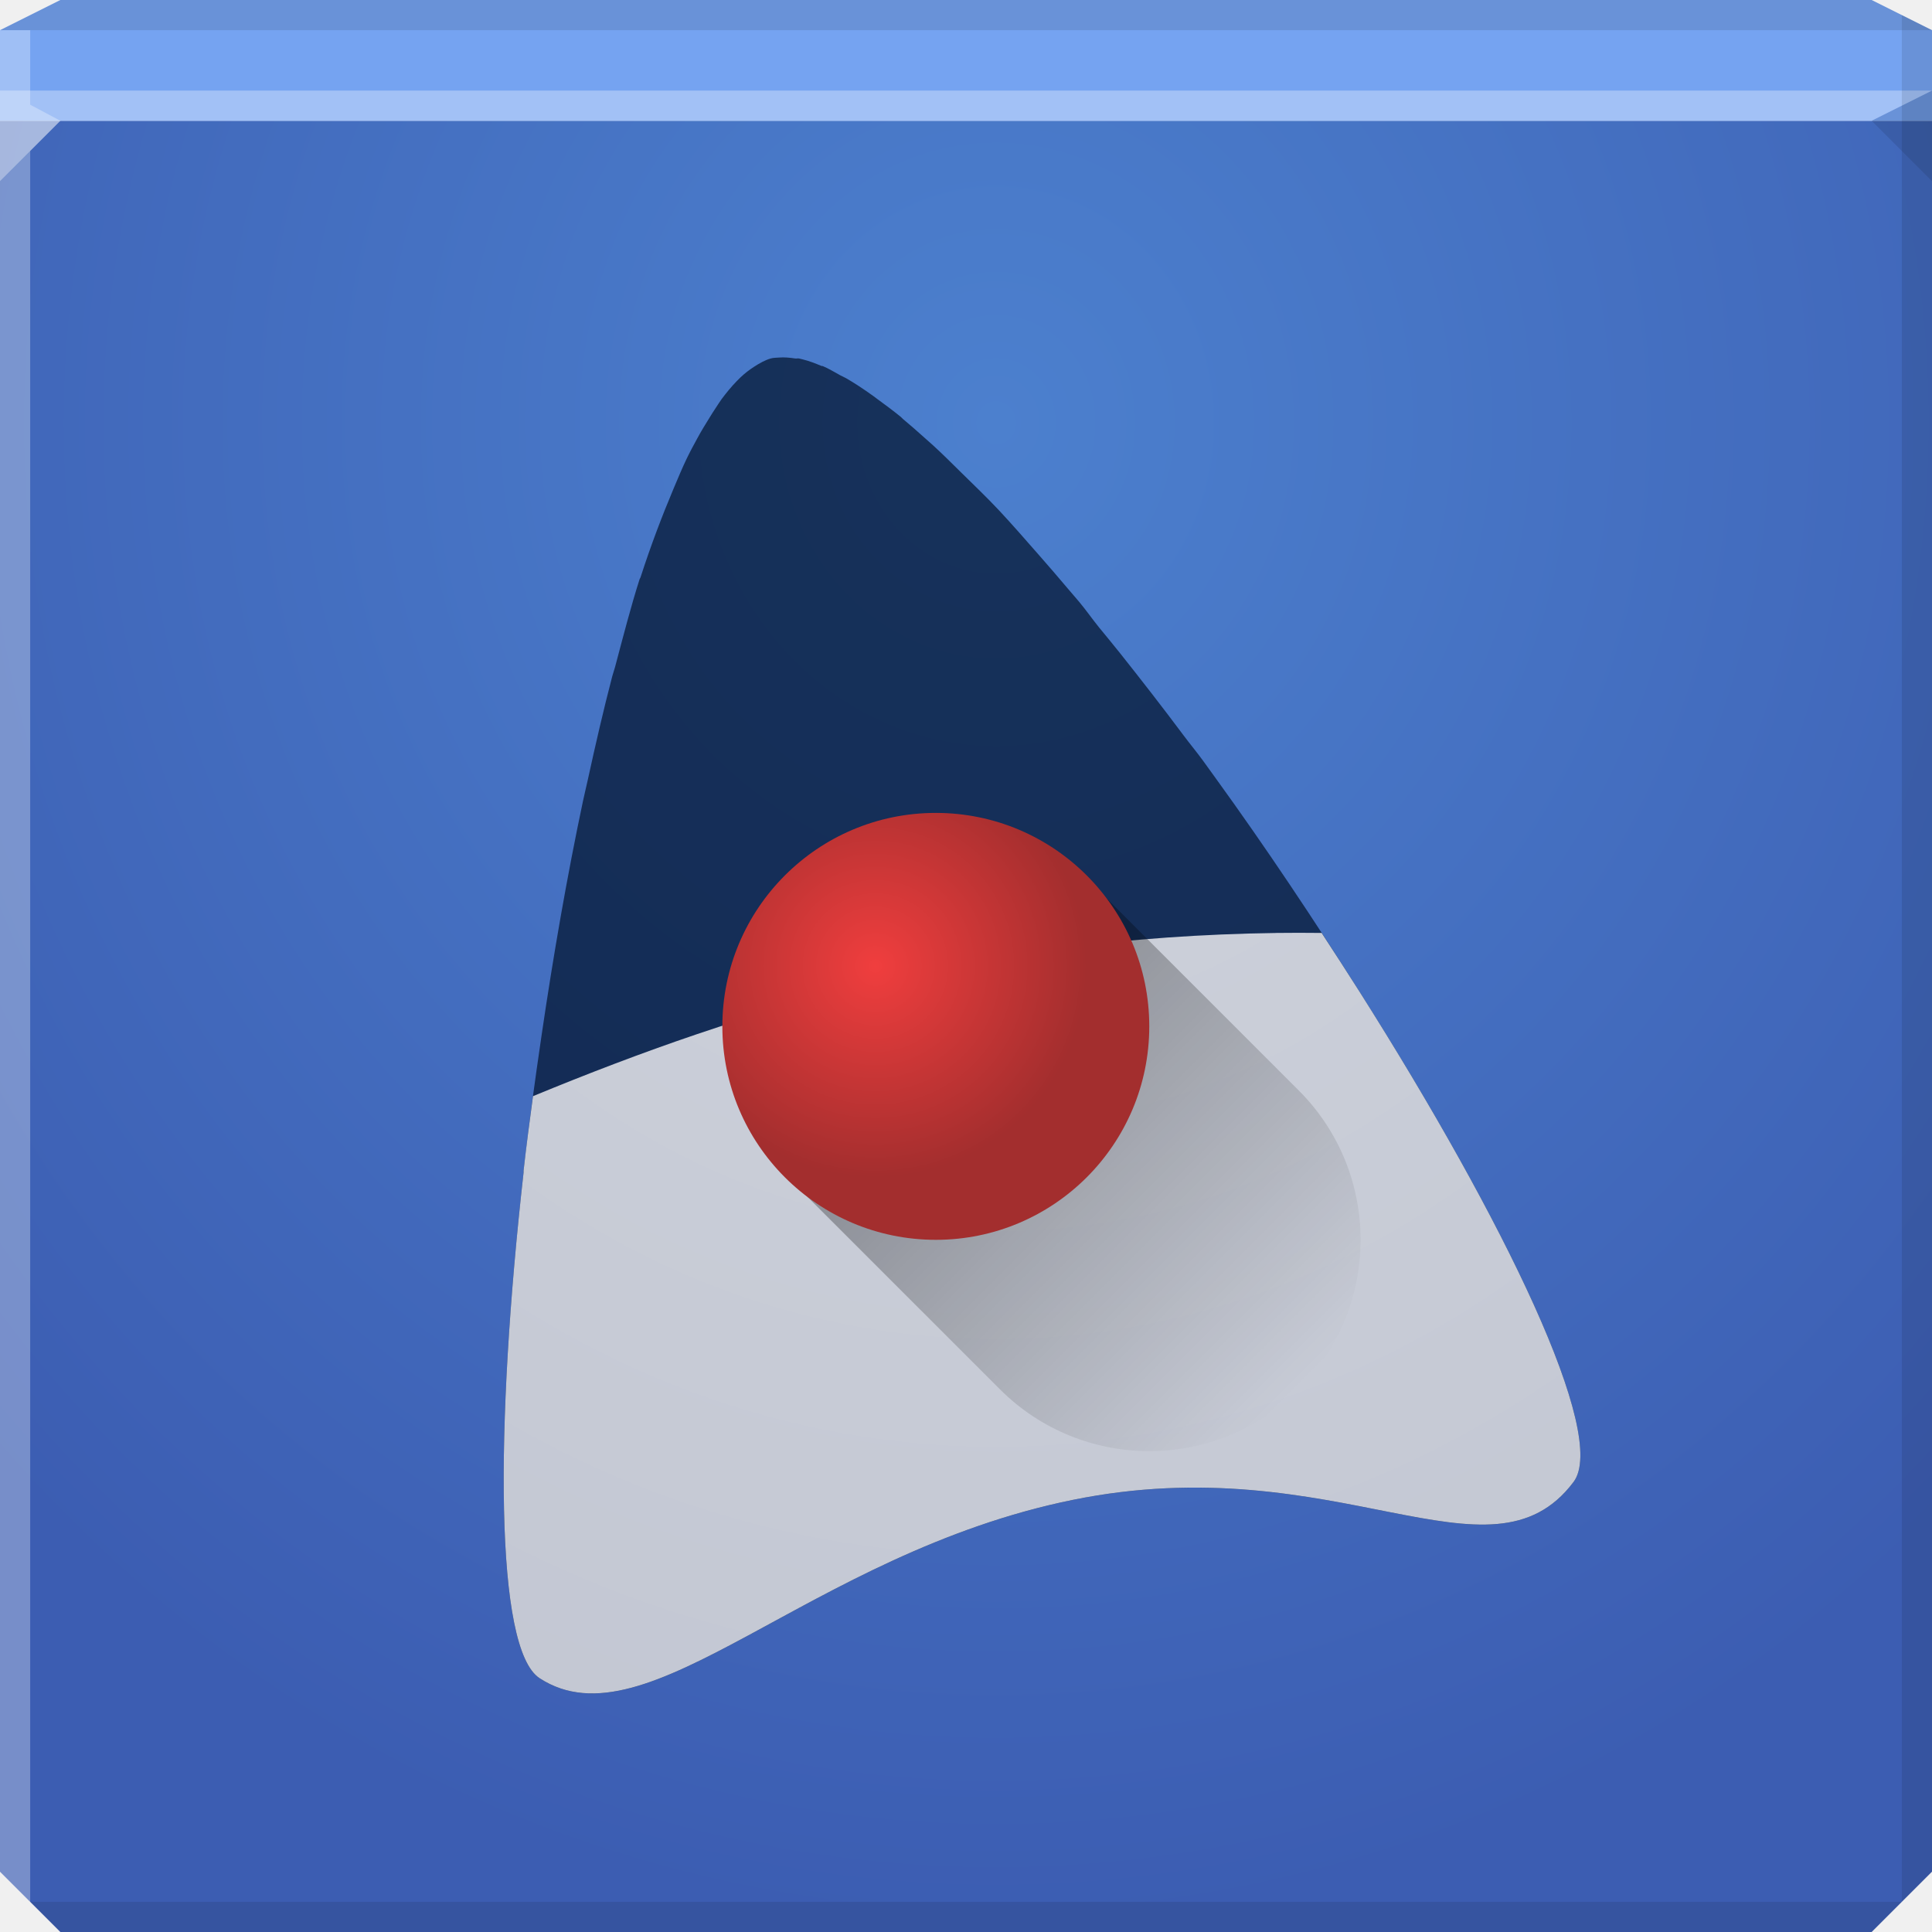
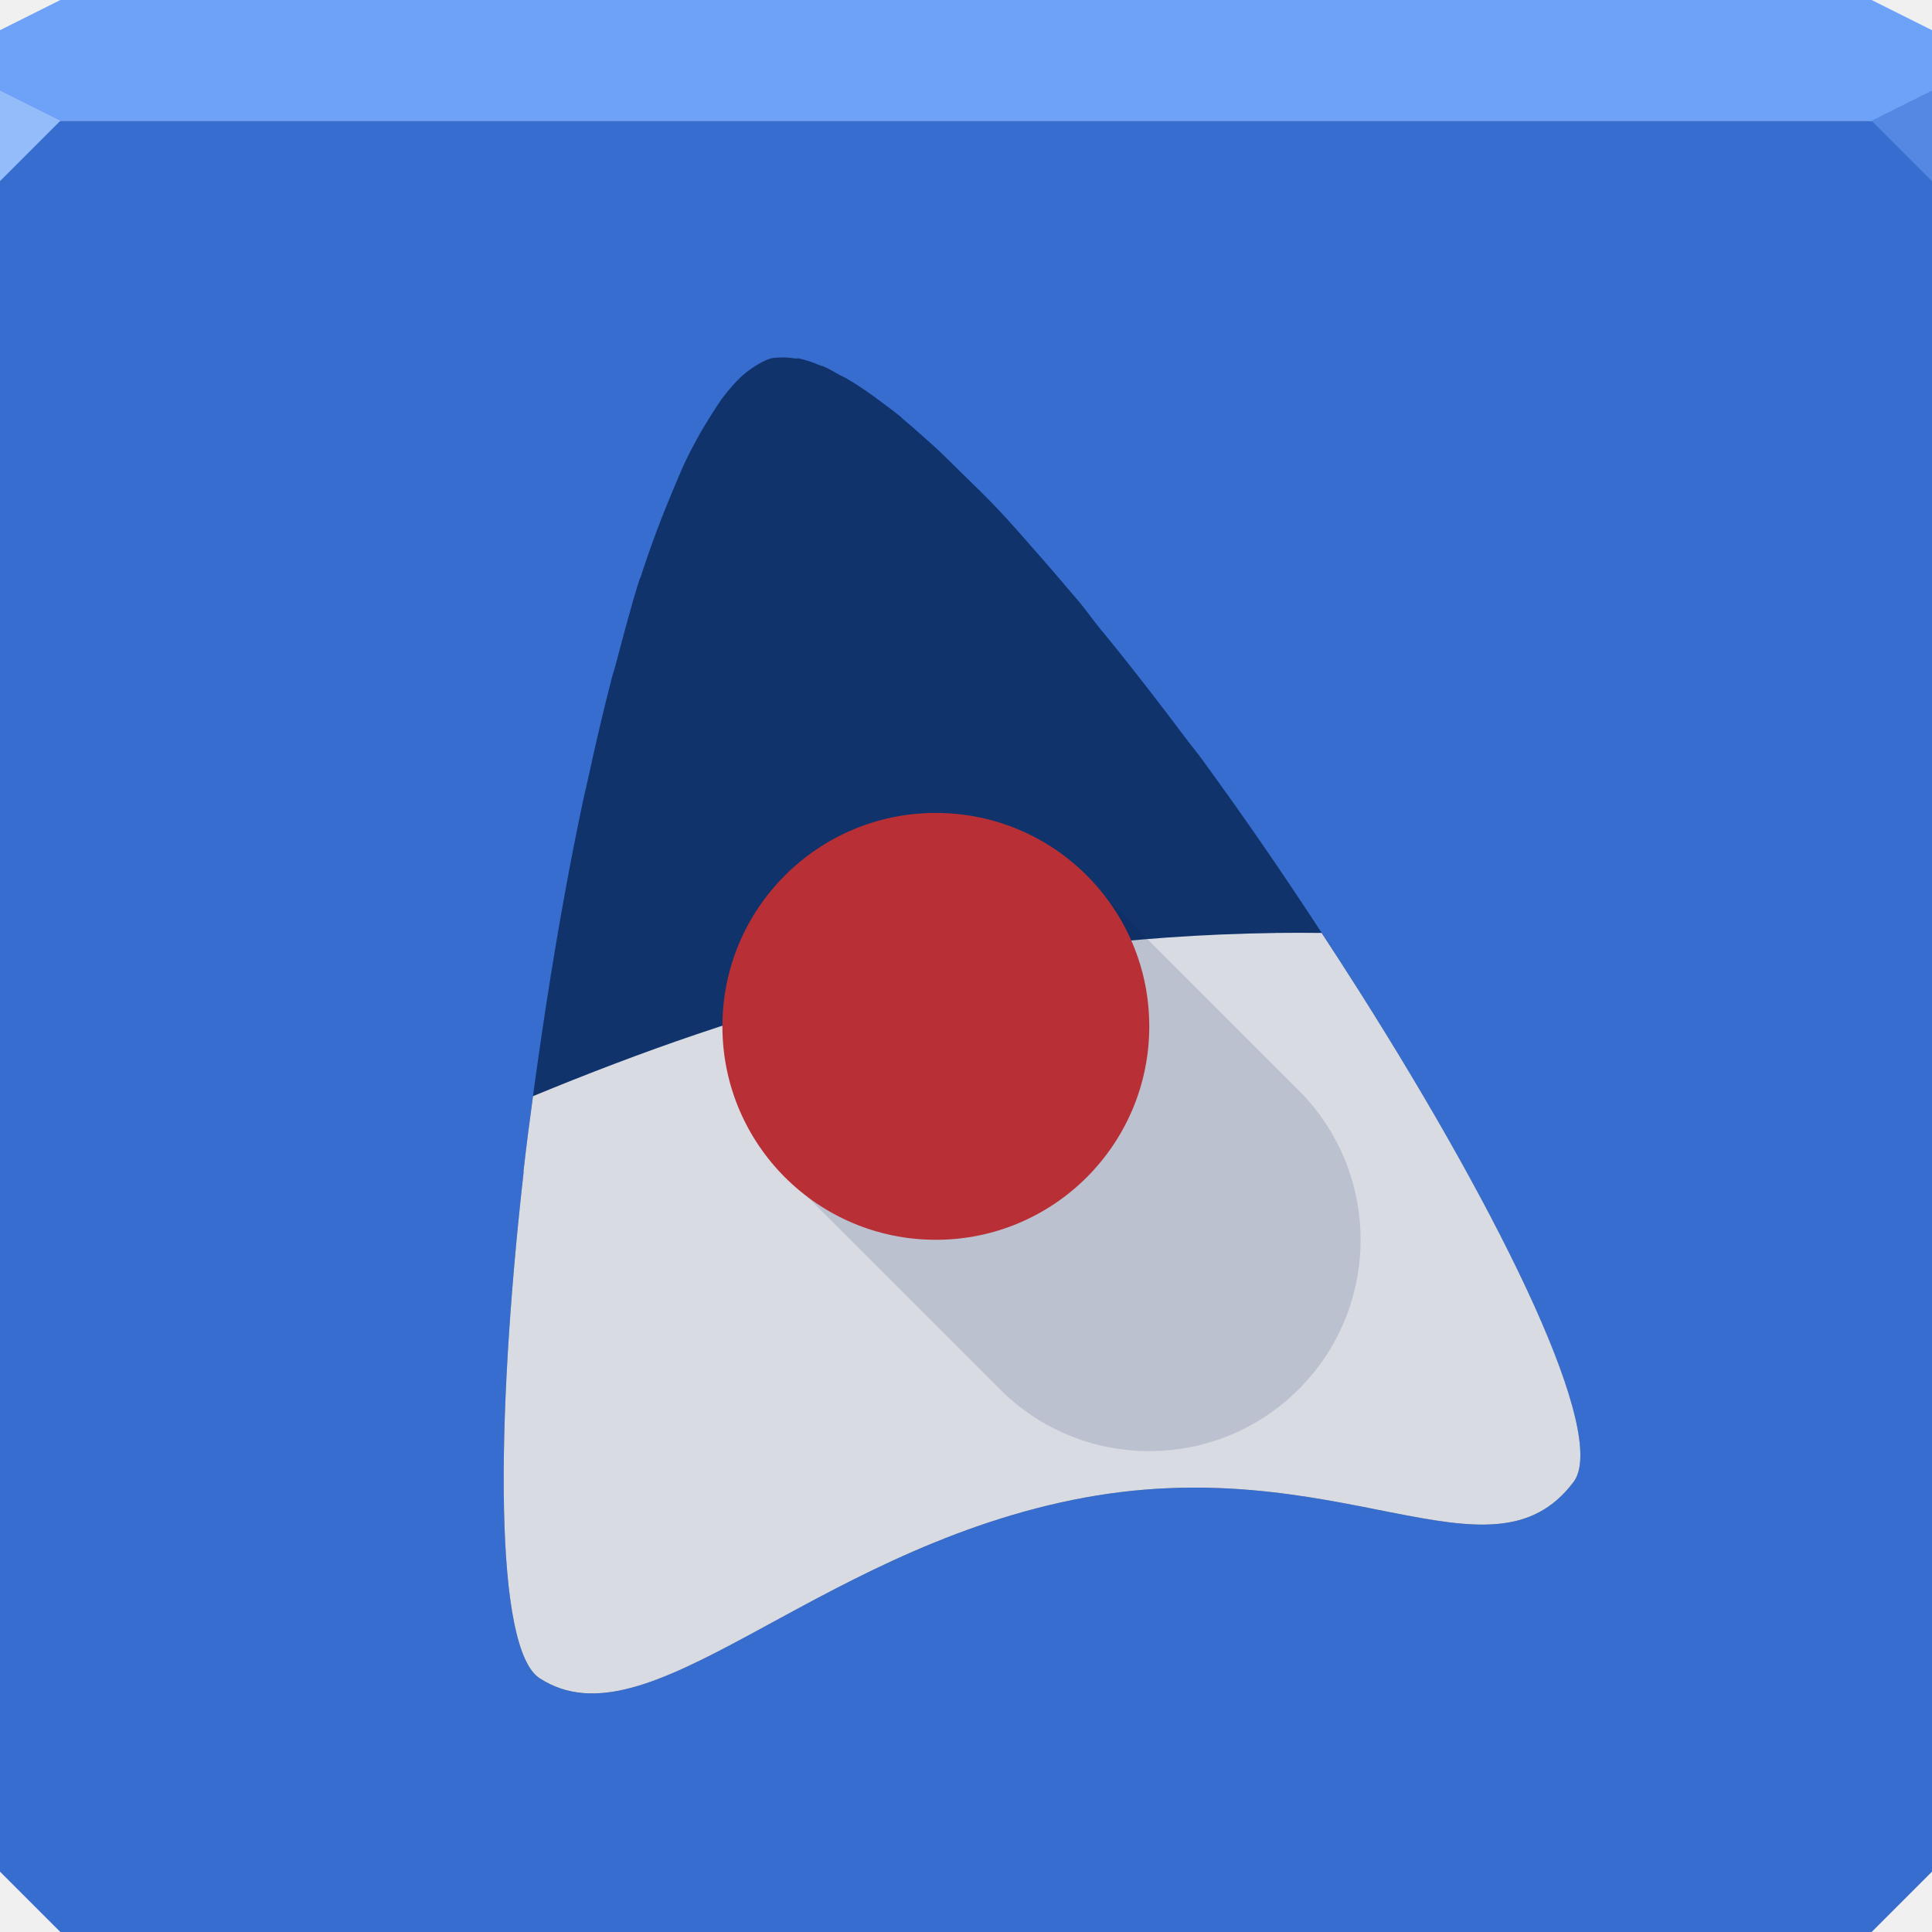
- <svg xmlns="http://www.w3.org/2000/svg" xmlns:xlink="http://www.w3.org/1999/xlink" width="64" height="64" id="svg13094" version="1.1">
-   <defs id="defs13096">
-     <linearGradient id="linearGradient3823">
-       <stop style="stop-color:#000000;stop-opacity:0.334" offset="0" id="stop3825" />
-       <stop style="stop-color:#000000;stop-opacity:0;" offset="1" id="stop3827" />
-     </linearGradient>
-     <linearGradient id="linearGradient3813">
-       <stop style="stop-color:#f03e3e;stop-opacity:1;" offset="0" id="stop3815" />
-       <stop style="stop-color:#a32e2e;stop-opacity:1;" offset="1" id="stop3817" />
-     </linearGradient>
-     <linearGradient id="linearGradient3094">
-       <stop offset="0" style="stop-color:#4c80ce;stop-opacity:1;" id="stop3096" />
-       <stop offset="1" style="stop-color:#3c5db2;stop-opacity:1;" id="stop3104" />
-     </linearGradient>
-     <radialGradient xlink:href="#linearGradient3094" id="radialGradient3886" cx="30.74" cy="17.037" fx="30.74" fy="17.037" r="32" gradientTransform="matrix(6.8856667e-8,1.5625,-1.4375,6.3348129e-8,57.49125,-34.03091)" gradientUnits="userSpaceOnUse" />
-     <radialGradient xlink:href="#linearGradient3813" id="radialGradient3819" cx="30.461" cy="32.943" fx="30.461" fy="32.943" r="3.977" gradientUnits="userSpaceOnUse" gradientTransform="matrix(0.9899495,0,0,0.9899496,0.0097879,0.034727)" />
-     <linearGradient xlink:href="#linearGradient3823" id="linearGradient3829" x1="-2.828" y1="45.255" x2="-2.828" y2="62.927" gradientUnits="userSpaceOnUse" />
-     <radialGradient xlink:href="#linearGradient3094-6-7" id="radialGradient3886-2-4" cx="30.74" cy="17.037" fx="30.74" fy="17.037" r="32" gradientTransform="matrix(6.8856667e-8,1.5625,-1.4375,6.3348129e-8,57.49125,-34.03091)" gradientUnits="userSpaceOnUse" />
-     <linearGradient id="linearGradient3094-6-7">
-       <stop offset="0" style="stop-color:#d0d4dd;stop-opacity:1;" id="stop3096-6-3" />
-       <stop offset="1" style="stop-color:#c2c6d2;stop-opacity:1;" id="stop3104-2-9" />
-     </linearGradient>
-   </defs>
-   <path id="path6538" d="m 0,4 0,30 0,28 2,2 30,0 30,0 2,-2 L 64,34 64,4 32,4 0,4 z" style="color:#000000;fill:url(#radialGradient3886);fill-opacity:1;fill-rule:nonzero;stroke:none;stroke-width:2.286;marker:none;visibility:visible;display:inline;overflow:visible;enable-background:accumulate" />
-   <path style="color:#000000;fill:#75a3f1;fill-opacity:1;fill-rule:nonzero;stroke:none;marker:none;visibility:visible;display:inline;overflow:visible;enable-background:accumulate" d="M 2 0 L 0 1 L 0 4 L 19.562 4 L 39.125 4 L 64 4 L 64 1 L 62 0 L 39.125 0 L 19.562 0 L 2 0 z " id="path6688" />
-   <path d="M 64,6 62,4 64,3 z" id="path3028" style="fill:#000000;fill-opacity:0.102" />
+ <svg xmlns="http://www.w3.org/2000/svg" width="64" height="64" id="svg13094" version="1.1">
+   <defs id="defs13096" />
+   <path id="path6538" d="m 0,4 0,30 0,28 2,2 30,0 30,0 2,-2 L 64,34 64,4 32,4 0,4 z" style="color:#000000;fill:#376dcf;fill-opacity:1;fill-rule:nonzero;stroke:none;stroke-width:2.286;marker:none;visibility:visible;display:inline;overflow:visible;enable-background:accumulate" />
+   <path style="color:#000000;fill:#6ea2f8;fill-opacity:1;fill-rule:nonzero;stroke:none;marker:none;visibility:visible;display:inline;overflow:visible;enable-background:accumulate" d="M 2 0 L 0 1 L 0 4 L 19.562 4 L 39.125 4 L 64 4 L 64 1 L 62 0 L 39.125 0 L 19.562 0 L 2 0 z " id="path6688" />
+   <path d="M 64,6 62,4 64,3 z" id="path3028" style="fill:#5588e2;fill-opacity:1" />
  <g id="g3043" transform="translate(-0.6250001,0.082283)" />
  <g id="scalable" transform="matrix(1.038589,0,0,1.038589,1214.722,1878.812)" style="fill:#ffffff" />
-   <path style="fill:#ffffff;fill-opacity:0.33;fill-rule:nonzero" d="M 0 3 L 0 6 L 2 4 L 32 4 L 62 4 L 64 3 L 32 3 L 0 3 z " id="path4298" />
-   <path style="fill:#000000;fill-opacity:0.102;fill-rule:nonzero" d="M 2 0 L 0 1 L 32 1 L 64 1 L 62 0 L 32 0 L 2 0 z " id="path4444" />
-   <path style="fill:#000000;fill-opacity:0.102;fill-rule:nonzero" d="M 63 0.5 L 63 34 L 63 63 L 64 62 L 64 34 L 64 1 L 63 0.5 z M 63 63 L 32 63 L 1 63 L 2 64 L 32 64 L 62 64 L 63 63 z " id="path4366" />
-   <path style="fill:#ffffff;fill-opacity:0.301;fill-rule:nonzero" d="M 0 1 L 0 34 L 0 62 L 1 63 L 1 34 L 1 5 L 2 4 L 1 3.469 L 1 1 L 0 1 z " id="path3864" />
-   <path style="color:#000000;fill:#00122b;fill-opacity:0.704;fill-rule:nonzero;stroke:none;stroke-width:1;marker:none;visibility:visible;display:inline;overflow:visible;enable-background:accumulate" d="m 25.812,11.844 c -0.104,0.009 -0.185,0.004 -0.281,0.031 -0.187,0.053 -0.378,0.161 -0.562,0.281 -0.149,0.098 -0.29,0.204 -0.438,0.344 -0.045,0.043 -0.08,0.079 -0.125,0.125 -0.166,0.169 -0.337,0.376 -0.5,0.594 -0.064,0.086 -0.124,0.188 -0.188,0.281 -0.077,0.113 -0.143,0.221 -0.219,0.344 -0.134,0.216 -0.274,0.442 -0.406,0.688 -0.103,0.191 -0.211,0.385 -0.312,0.594 -0.011,0.022 -0.021,0.04 -0.031,0.062 -0.153,0.319 -0.288,0.644 -0.438,1 -0.369,0.877 -0.749,1.867 -1.094,2.938 -0.007,0.021 -0.025,0.042 -0.031,0.062 -0.289,0.905 -0.543,1.894 -0.812,2.906 -0.029,0.107 -0.065,0.204 -0.094,0.312 -0.287,1.098 -0.553,2.251 -0.812,3.438 -0.049,0.225 -0.108,0.46 -0.156,0.688 -0.531,2.506 -0.988,5.144 -1.375,7.781 -0.221,1.506 -0.427,2.998 -0.594,4.469 -0.002,0.021 0.002,0.042 0,0.062 -0.947,8.413 -0.957,15.783 0.531,16.75 3.596,2.338 8.906,-4.124 17.656,-5.906 8.75,-1.782 13.829,3.076 16.594,-0.594 1.161,-1.541 -2.28,-8.649 -7.094,-16.25 C 43.531,30.474 41.925,28.062 40.25,25.75 c -0.137,-0.189 -0.269,-0.375 -0.406,-0.562 -0.206,-0.282 -0.418,-0.535 -0.625,-0.812 -0.706,-0.946 -1.42,-1.863 -2.125,-2.75 -0.229,-0.289 -0.459,-0.563 -0.688,-0.844 C 36.182,20.505 35.973,20.205 35.75,19.938 35.624,19.787 35.5,19.648 35.375,19.5 c -0.336,-0.397 -0.638,-0.75 -0.969,-1.125 -0.446,-0.508 -0.879,-1.006 -1.312,-1.469 -0.418,-0.445 -0.847,-0.853 -1.25,-1.25 -0.32,-0.316 -0.629,-0.624 -0.938,-0.906 -0.098,-0.09 -0.184,-0.164 -0.281,-0.25 -0.252,-0.225 -0.477,-0.425 -0.719,-0.625 -0.024,-0.019 -0.039,-0.043 -0.062,-0.062 -0.268,-0.219 -0.527,-0.408 -0.781,-0.594 -0.043,-0.031 -0.082,-0.063 -0.125,-0.094 -0.173,-0.124 -0.334,-0.236 -0.5,-0.344 -0.145,-0.094 -0.267,-0.169 -0.406,-0.25 -0.066,-0.039 -0.122,-0.058 -0.188,-0.094 -0.207,-0.113 -0.4,-0.232 -0.594,-0.312 -0.009,-0.004 -0.022,0.004 -0.031,0 -0.22,-0.092 -0.424,-0.17 -0.625,-0.219 -0.043,-0.01 -0.083,-0.023 -0.125,-0.031 -0.045,-0.009 -0.081,0.007 -0.125,0 -0.182,-0.027 -0.368,-0.046 -0.531,-0.031 z" id="path3816" />
-   <path style="color:#000000;fill:url(#radialGradient3886-2-4);fill-opacity:1;fill-rule:nonzero;stroke:none;stroke-width:2.286;marker:none;visibility:visible;display:inline;overflow:visible;enable-background:accumulate" d="m 42.281,30.906 c -9.879,0.133 -17.538,2.482 -24.625,5.406 -0.112,0.824 -0.221,1.657 -0.312,2.469 -0.002,0.021 0.002,0.042 0,0.062 -0.947,8.413 -0.957,15.783 0.531,16.75 3.596,2.338 8.906,-4.124 17.656,-5.906 8.75,-1.782 13.829,3.076 16.594,-0.594 1.161,-1.541 -2.28,-8.649 -7.094,-16.25 -0.407,-0.643 -0.828,-1.291 -1.25,-1.938 -0.505,-0.005 -1.007,-0.007 -1.5,0 z" id="path3833" />
-   <rect style="color:#000000;fill:url(#linearGradient3829);fill-opacity:1;fill-rule:nonzero;stroke:none;stroke-width:8;marker:none;visibility:visible;display:inline;overflow:visible;enable-background:accumulate" id="rect3821" width="14" height="24" x="-9.121" y="38.962" rx="7" ry="7" transform="matrix(0.7071068,-0.7071068,0.7071068,0.7071068,0,0)" />
-   <path style="color:#000000;fill:url(#radialGradient3819);fill-opacity:1;stroke:none;stroke-width:8;marker:none;visibility:visible;display:inline;overflow:visible;enable-background:accumulate" id="path3811" d="m 35.267,33.771 a 3.977,3.977 0 1 1 -7.955,0 3.977,3.977 0 1 1 7.955,0 z" transform="matrix(1.777778,0,0,1.777778,-24.62573,-26.03767)" />
+   <path style="fill:#94bbfa;fill-opacity:1;fill-rule:nonzero" d="M 0,3 0,6 2,4 Z" id="path4298" />
+   <path style="color:#000000;fill:#11336c;fill-opacity:1;fill-rule:nonzero;stroke:none;stroke-width:1;marker:none;visibility:visible;display:inline;overflow:visible;enable-background:accumulate" d="m 25.812,11.844 c -0.104,0.009 -0.185,0.004 -0.281,0.031 -0.187,0.053 -0.378,0.161 -0.562,0.281 -0.149,0.098 -0.29,0.204 -0.438,0.344 -0.045,0.043 -0.08,0.079 -0.125,0.125 -0.166,0.169 -0.337,0.376 -0.5,0.594 -0.064,0.086 -0.124,0.188 -0.188,0.281 -0.077,0.113 -0.143,0.221 -0.219,0.344 -0.134,0.216 -0.274,0.442 -0.406,0.688 -0.103,0.191 -0.211,0.385 -0.312,0.594 -0.011,0.022 -0.021,0.04 -0.031,0.062 -0.153,0.319 -0.288,0.644 -0.438,1 -0.369,0.877 -0.749,1.867 -1.094,2.938 -0.007,0.021 -0.025,0.042 -0.031,0.062 -0.289,0.905 -0.543,1.894 -0.812,2.906 -0.029,0.107 -0.065,0.204 -0.094,0.312 -0.287,1.098 -0.553,2.251 -0.812,3.438 -0.049,0.225 -0.108,0.46 -0.156,0.688 -0.531,2.506 -0.988,5.144 -1.375,7.781 -0.221,1.506 -0.427,2.998 -0.594,4.469 -0.002,0.021 0.002,0.042 0,0.062 -0.947,8.413 -0.957,15.783 0.531,16.75 3.596,2.338 8.906,-4.124 17.656,-5.906 8.75,-1.782 13.829,3.076 16.594,-0.594 1.161,-1.541 -2.28,-8.649 -7.094,-16.25 C 43.531,30.474 41.925,28.062 40.25,25.75 c -0.137,-0.189 -0.269,-0.375 -0.406,-0.562 -0.206,-0.282 -0.418,-0.535 -0.625,-0.812 -0.706,-0.946 -1.42,-1.863 -2.125,-2.75 -0.229,-0.289 -0.459,-0.563 -0.688,-0.844 C 36.182,20.505 35.973,20.205 35.75,19.938 35.624,19.787 35.5,19.648 35.375,19.5 c -0.336,-0.397 -0.638,-0.75 -0.969,-1.125 -0.446,-0.508 -0.879,-1.006 -1.312,-1.469 -0.418,-0.445 -0.847,-0.853 -1.25,-1.25 -0.32,-0.316 -0.629,-0.624 -0.938,-0.906 -0.098,-0.09 -0.184,-0.164 -0.281,-0.25 -0.252,-0.225 -0.477,-0.425 -0.719,-0.625 -0.024,-0.019 -0.039,-0.043 -0.062,-0.062 -0.268,-0.219 -0.527,-0.408 -0.781,-0.594 -0.043,-0.031 -0.082,-0.063 -0.125,-0.094 -0.173,-0.124 -0.334,-0.236 -0.5,-0.344 -0.145,-0.094 -0.267,-0.169 -0.406,-0.25 -0.066,-0.039 -0.122,-0.058 -0.188,-0.094 -0.207,-0.113 -0.4,-0.232 -0.594,-0.312 -0.009,-0.004 -0.022,0.004 -0.031,0 -0.22,-0.092 -0.424,-0.17 -0.625,-0.219 -0.043,-0.01 -0.083,-0.023 -0.125,-0.031 -0.045,-0.009 -0.081,0.007 -0.125,0 -0.182,-0.027 -0.368,-0.046 -0.531,-0.031 z" id="path3816" />
+   <path style="color:#000000;fill:#d9dbe3;fill-opacity:1;fill-rule:nonzero;stroke:none;stroke-width:2.286;marker:none;visibility:visible;display:inline;overflow:visible;enable-background:accumulate" d="m 42.281,30.906 c -9.879,0.133 -17.538,2.482 -24.625,5.406 -0.112,0.824 -0.221,1.657 -0.312,2.469 -0.002,0.021 0.002,0.042 0,0.062 -0.947,8.413 -0.957,15.783 0.531,16.75 3.596,2.338 8.906,-4.124 17.656,-5.906 8.75,-1.782 13.829,3.076 16.594,-0.594 1.161,-1.541 -2.28,-8.649 -7.094,-16.25 -0.407,-0.643 -0.828,-1.291 -1.25,-1.938 -0.505,-0.005 -1.007,-0.007 -1.5,0 z" id="path3833" />
+   <rect style="color:#000000;fill:#001d4d;fill-opacity:0.138;fill-rule:nonzero;stroke:none;stroke-width:8;marker:none;visibility:visible;display:inline;overflow:visible;enable-background:accumulate" id="rect3821" width="14" height="24" x="-9.121" y="38.962" rx="7" ry="7" transform="matrix(0.7071068,-0.7071068,0.7071068,0.7071068,0,0)" />
+   <path transform="matrix(1.777778,0,0,1.777778,-24.62573,-26.03767)" style="color:#000000;display:inline;overflow:visible;visibility:visible;fill:#b83036;fill-opacity:1;stroke:none;stroke-width:8;marker:none;enable-background:accumulate" d="m 35.267,33.771 a 3.977,3.977 0 0 1 -3.977,3.977 3.977,3.977 0 0 1 -3.977,-3.977 3.977,3.977 0 0 1 3.977,-3.977 3.977,3.977 0 0 1 3.977,3.977 z" id="path3811" />
</svg>
